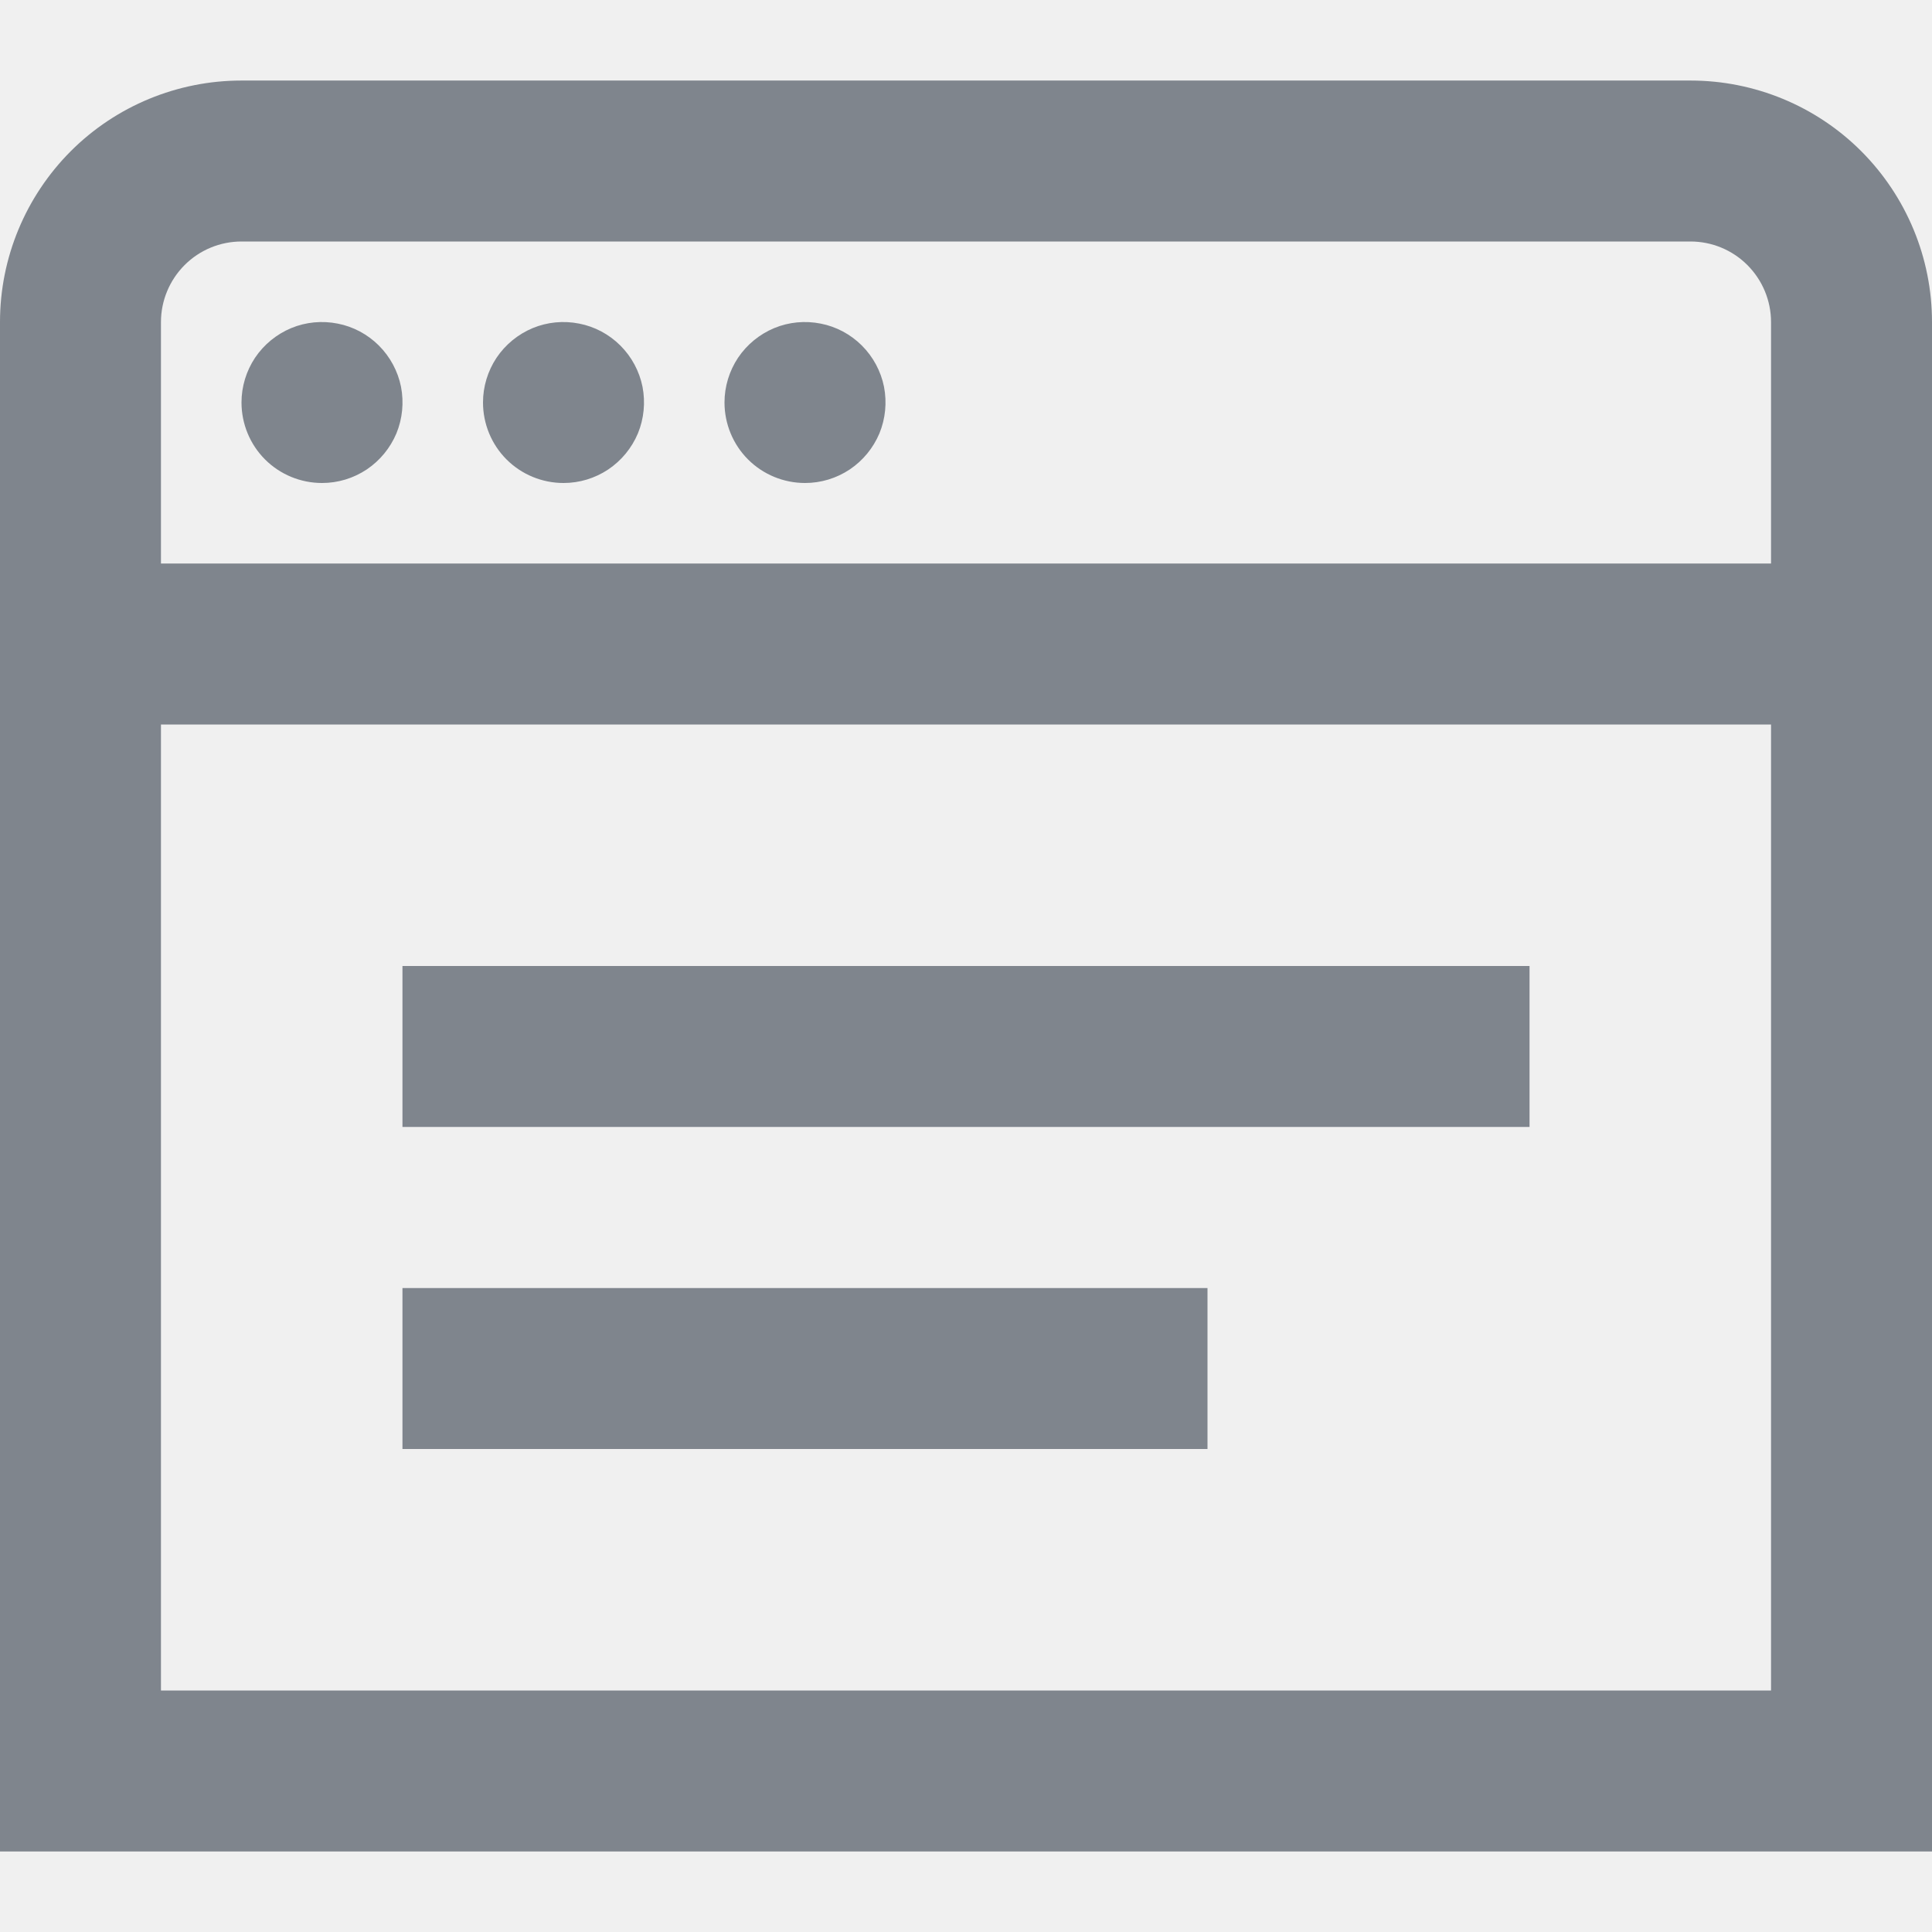
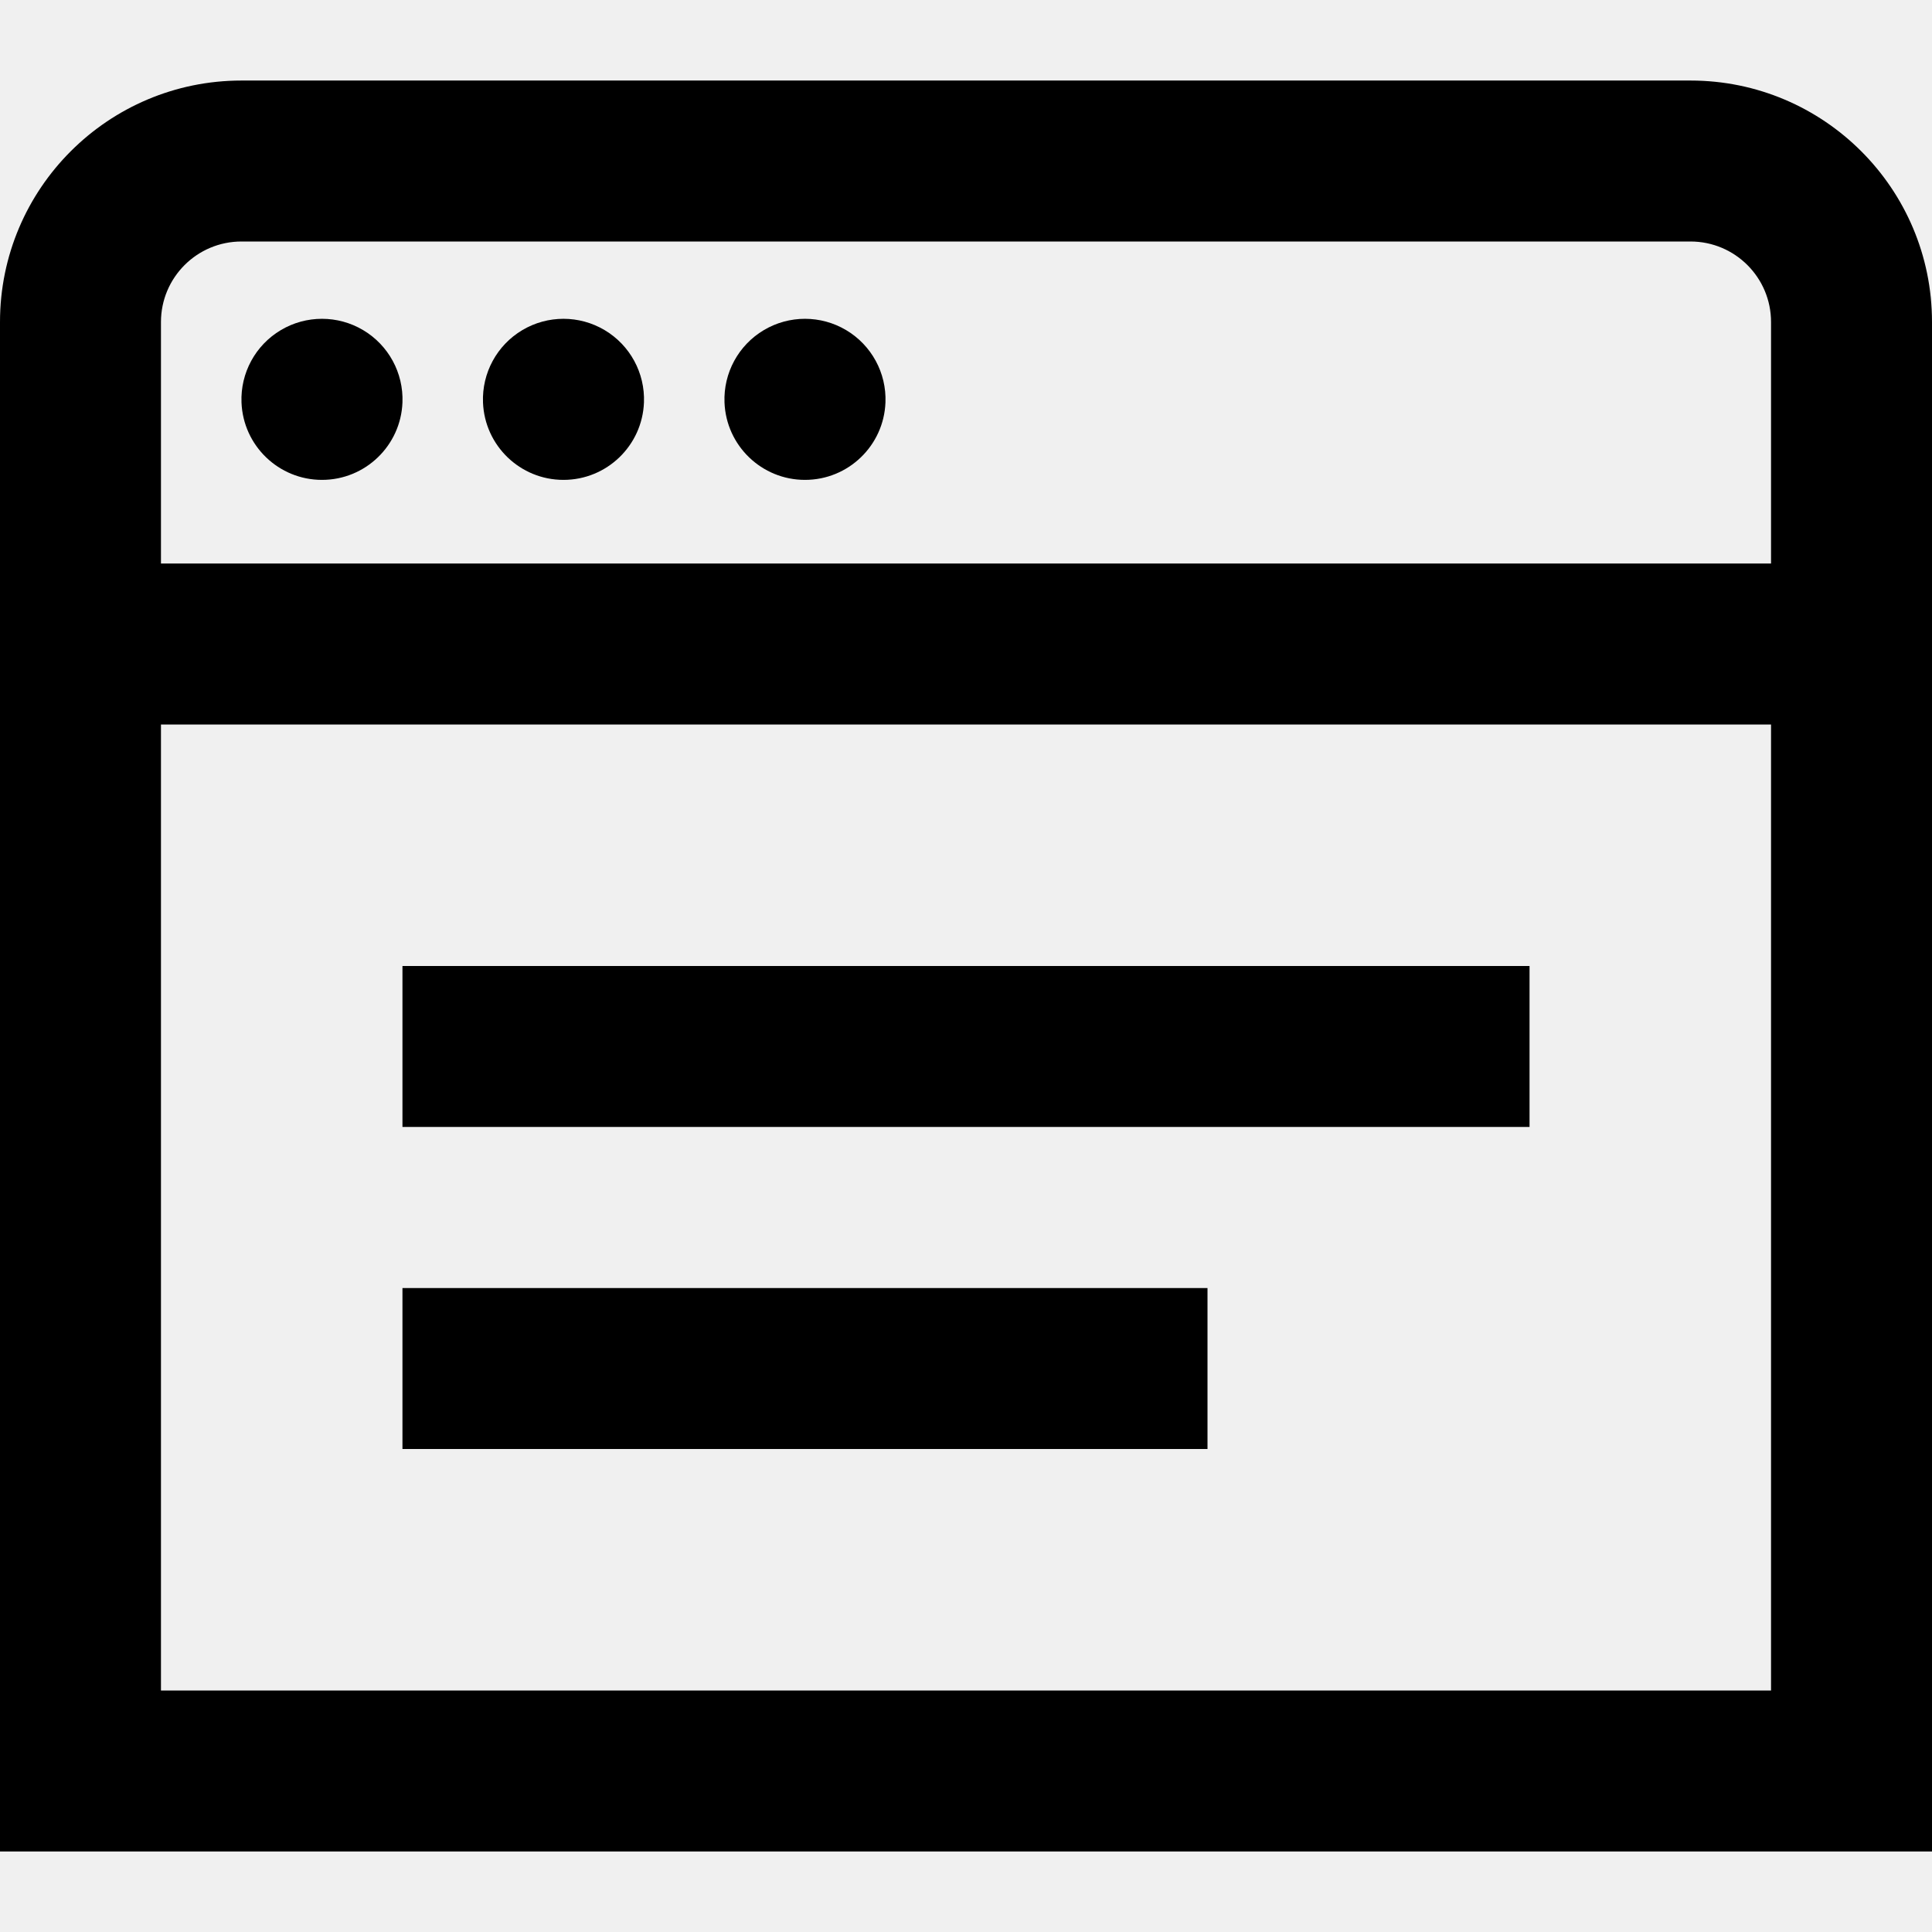
- <svg xmlns="http://www.w3.org/2000/svg" width="16" height="16" viewBox="0 0 16 16" fill="none">
-   <g clip-path="url(#clip0_1_305)">
-     <path d="M14 0.667H2C1.47 0.667 0.961 0.877 0.586 1.252C0.211 1.628 0 2.136 0 2.667L0 15.333H16V2.667C16 2.136 15.789 1.628 15.414 1.252C15.039 0.877 14.53 0.667 14 0.667ZM2 2H14C14.177 2 14.346 2.07 14.471 2.195C14.596 2.32 14.667 2.49 14.667 2.667V4.667H1.333V2.667C1.333 2.49 1.404 2.32 1.529 2.195C1.654 2.07 1.823 2 2 2ZM1.333 14V6H14.667V14H1.333ZM3.333 8H12.667V9.333H3.333V8ZM3.333 10.667H10V12H3.333V10.667ZM2 3.333C2 3.202 2.039 3.073 2.112 2.963C2.186 2.853 2.29 2.768 2.412 2.717C2.533 2.667 2.667 2.654 2.797 2.68C2.926 2.705 3.045 2.769 3.138 2.862C3.231 2.955 3.295 3.074 3.321 3.203C3.346 3.333 3.333 3.467 3.283 3.589C3.232 3.71 3.147 3.814 3.037 3.888C2.927 3.961 2.799 4 2.667 4C2.49 4 2.32 3.93 2.195 3.805C2.07 3.68 2 3.51 2 3.333ZM4 3.333C4 3.202 4.039 3.073 4.112 2.963C4.186 2.853 4.29 2.768 4.412 2.717C4.533 2.667 4.667 2.654 4.797 2.68C4.926 2.705 5.045 2.769 5.138 2.862C5.231 2.955 5.295 3.074 5.321 3.203C5.346 3.333 5.333 3.467 5.283 3.589C5.232 3.71 5.147 3.814 5.037 3.888C4.927 3.961 4.799 4 4.667 4C4.49 4 4.32 3.93 4.195 3.805C4.07 3.68 4 3.51 4 3.333ZM6 3.333C6 3.202 6.039 3.073 6.112 2.963C6.186 2.853 6.29 2.768 6.412 2.717C6.533 2.667 6.667 2.654 6.797 2.68C6.926 2.705 7.045 2.769 7.138 2.862C7.231 2.955 7.295 3.074 7.321 3.203C7.346 3.333 7.333 3.467 7.283 3.589C7.232 3.71 7.147 3.814 7.037 3.888C6.927 3.961 6.799 4 6.667 4C6.49 4 6.32 3.93 6.195 3.805C6.07 3.68 6 3.51 6 3.333Z" fill="#7F858D" />
+ <svg xmlns="http://www.w3.org/2000/svg" width="16" height="16" fill="none">
+   <g clip-path="url(#prefix__clip0_1_305)">
+     <path d="M14 .667H2a2 2 0 00-2 2v12.666h16V2.667a2 2 0 00-2-2zM2 2h12a.667.667 0 01.667.667v2H1.333v-2A.667.667 0 012 2zm-.667 12V6h13.334v8H1.333zm2-6h9.334v1.333H3.333V8zm0 2.667H10V12H3.333v-1.333zM2 3.333a.667.667 0 111.333 0 .667.667 0 01-1.333 0zm2 0a.667.667 0 111.333 0 .667.667 0 01-1.333 0zm2 0a.667.667 0 111.333 0 .667.667 0 01-1.333 0z" fill="currentColor" />
  </g>
-   <defs>
-     <clipPath id="clip0_1_305">
-       <rect width="16" height="16" fill="white" />
-     </clipPath>
-   </defs>
</svg>
